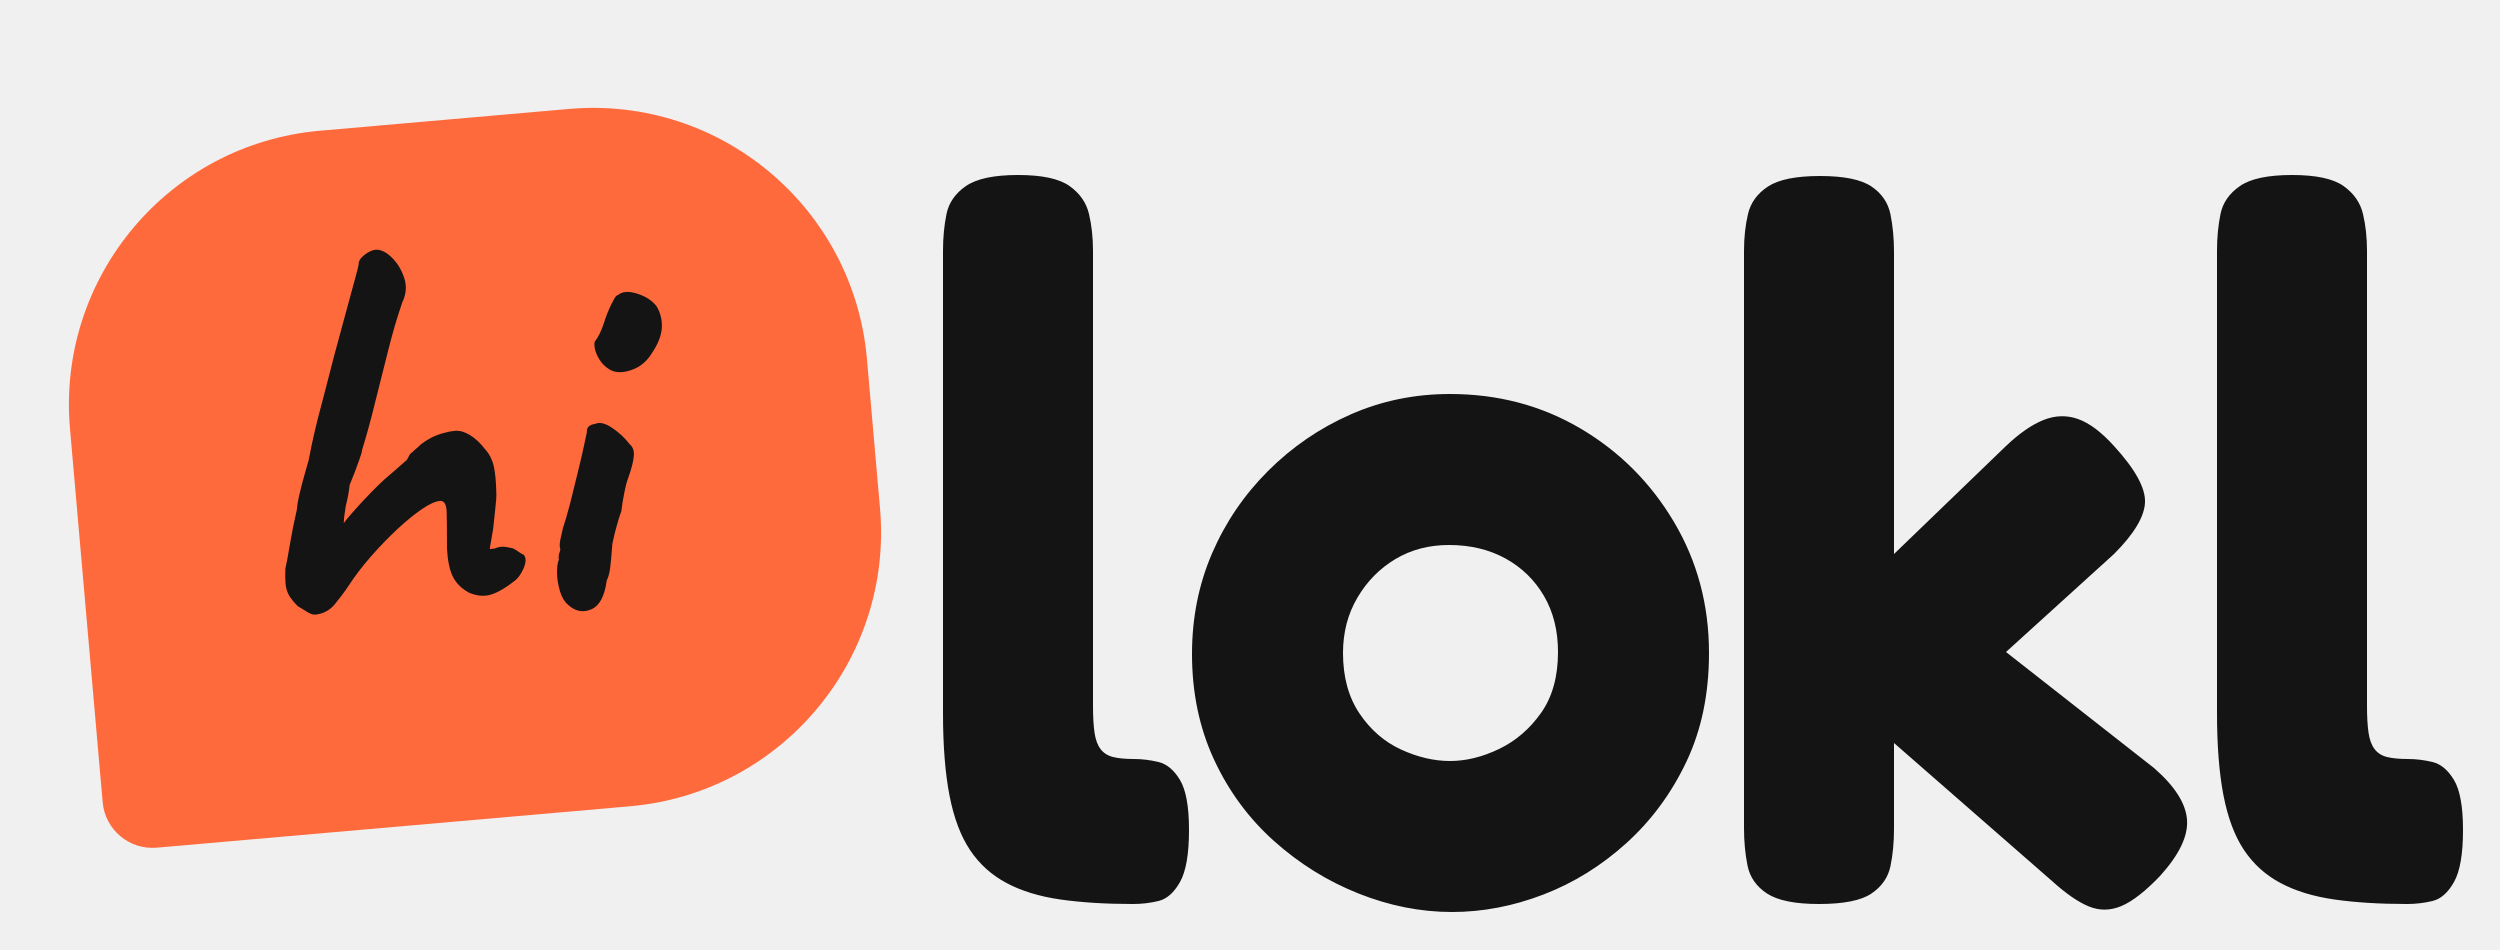
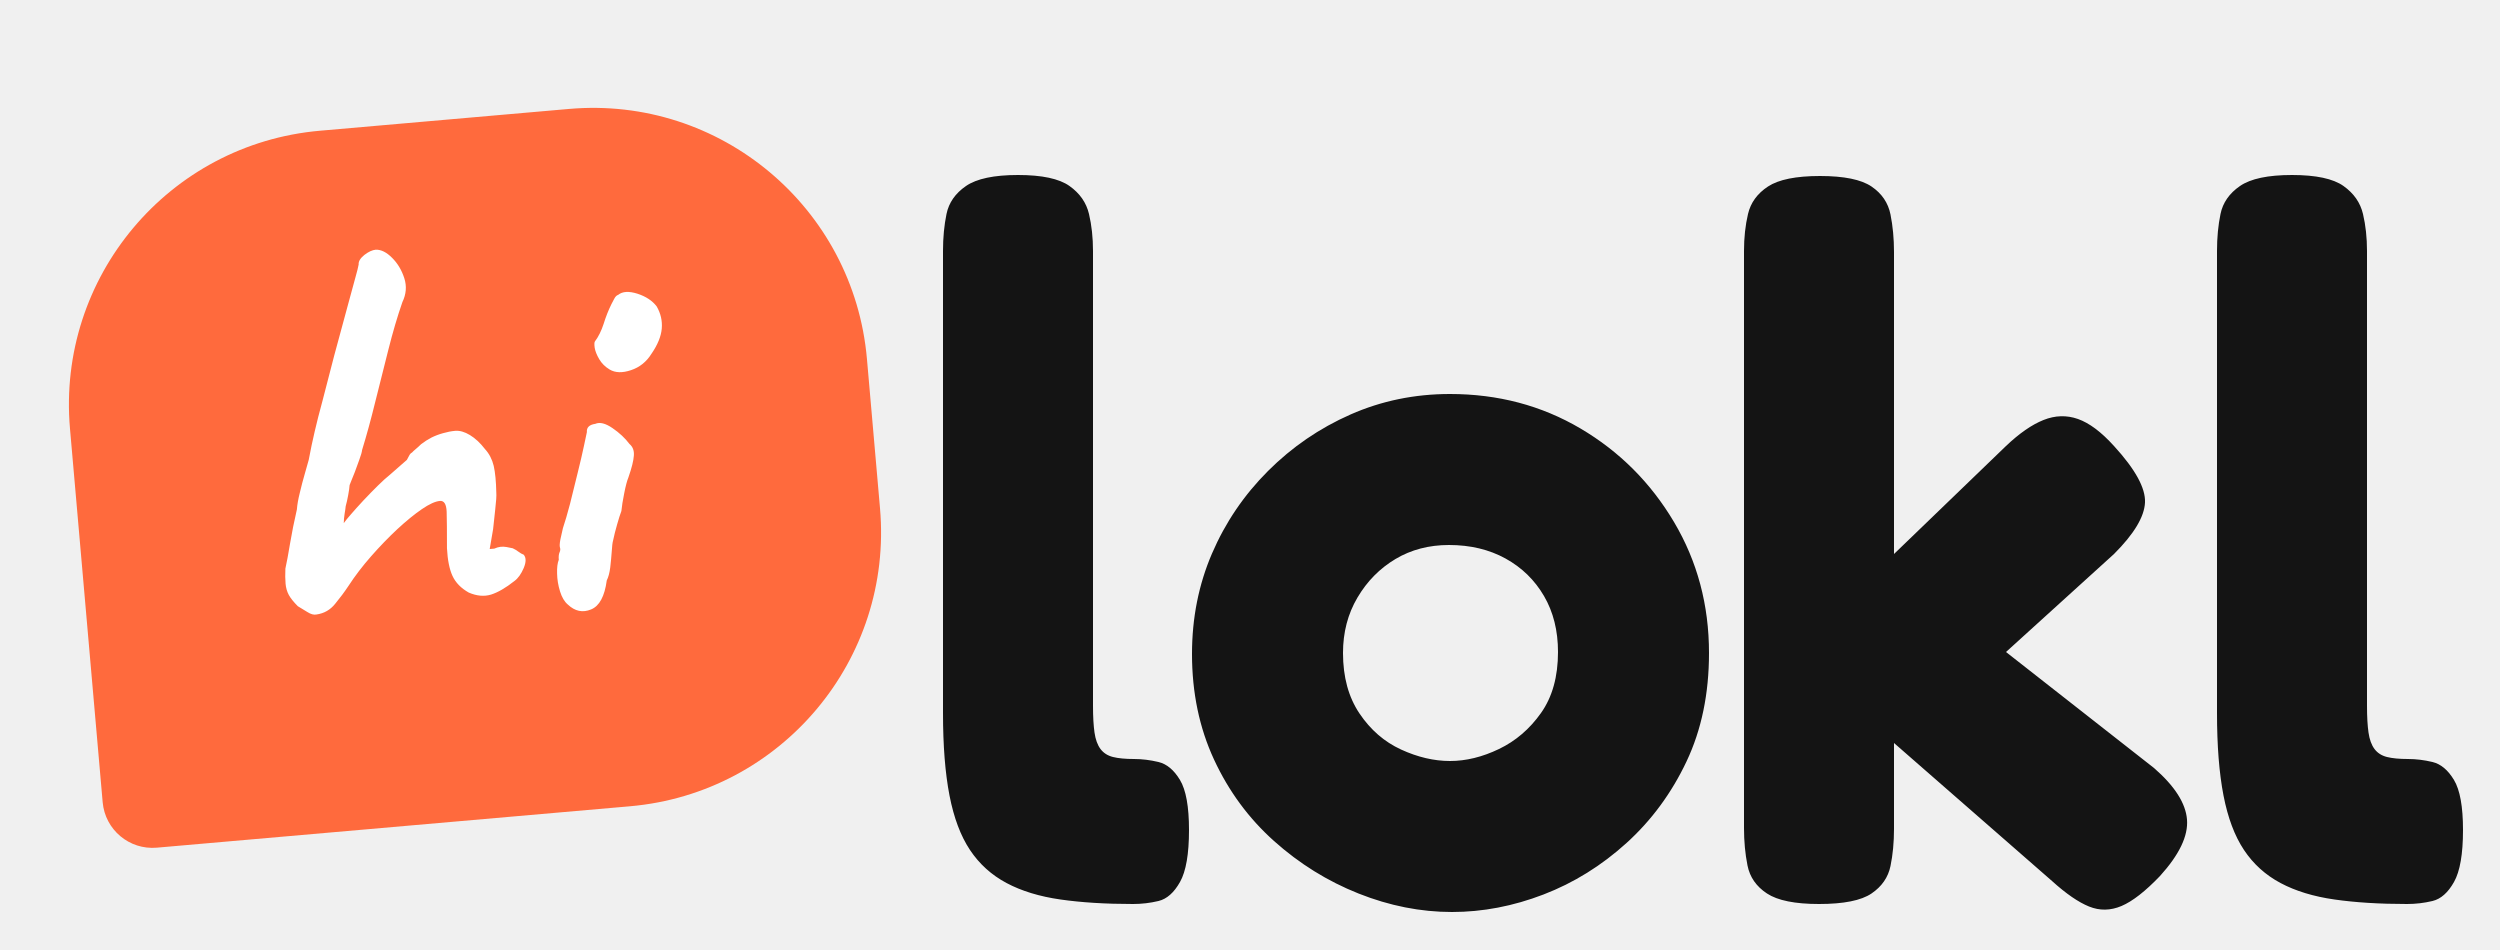
<svg xmlns="http://www.w3.org/2000/svg" viewBox="18 30 200 76" width="200" height="76" role="img">
  <g transform="translate(24.00 39.48) rotate(-5 32 28)">
    <path d="M22 0H42A22 22 0 0 1 64 22V34A22 22 0 0 1 42 56H4A4 4 0 0 1 0 52V22A22 22 0 0 1 22 0Z" fill="#ff6a3d" />
-     <path d="M18.35 38.53L18.35 38.53Q18.03 38.57 17.64 38.27Q17.25 37.97 16.92 37.74L16.92 37.74Q16.46 37.19 16.28 36.78Q16.10 36.36 16.10 35.86Q16.10 35.35 16.19 34.66L16.19 34.66Q16.42 33.93 16.74 32.68Q17.06 31.44 17.52 30.02L17.52 30.02Q17.61 29.46 17.87 28.71Q18.12 27.95 18.40 27.23Q18.67 26.52 18.81 26.15L18.81 26.15Q19.13 25.00 19.48 23.94Q19.82 22.89 20.33 21.51Q20.83 20.13 21.57 18.01L21.57 18.01Q22.58 15.25 23.09 13.87Q23.59 12.49 23.82 11.89Q24.05 11.29 24.15 10.93L24.15 10.93Q24.15 10.56 24.67 10.21Q25.20 9.87 25.62 9.87L25.62 9.87Q26.26 9.91 26.86 10.63Q27.46 11.34 27.69 12.33Q27.92 13.32 27.37 14.24L27.37 14.24Q26.63 15.89 25.92 17.94Q25.20 19.99 24.51 22.01Q23.82 24.04 23.13 25.74L23.13 25.74Q23.09 25.97 22.83 26.52Q22.58 27.07 22.40 27.44L22.40 27.44Q22.21 27.81 22.05 28.13Q21.89 28.45 21.89 28.45L21.89 28.45Q21.85 28.73 21.71 29.23Q21.57 29.74 21.43 30.11L21.43 30.11Q21.39 30.34 21.29 30.71Q21.20 31.07 21.16 31.44L21.16 31.44Q21.39 31.17 21.80 30.78Q22.21 30.38 22.86 29.79L22.86 29.79Q23.59 29.14 24.15 28.68Q24.70 28.22 25.25 27.85L25.25 27.85Q25.76 27.49 26.19 27.16Q26.63 26.84 26.63 26.84L26.63 26.84Q26.72 26.70 26.84 26.52Q26.95 26.34 27.09 26.29L27.09 26.29Q27.18 26.20 27.41 26.04Q27.64 25.88 27.87 25.69L27.87 25.69Q28.29 25.42 28.75 25.23Q29.21 25.05 29.71 24.96Q30.22 24.86 30.68 24.86L30.68 24.86Q31.23 24.86 31.83 25.30Q32.43 25.74 32.93 26.52L32.93 26.52Q33.39 27.12 33.51 27.92Q33.62 28.73 33.53 30.06L33.53 30.06Q33.53 30.43 33.32 31.44Q33.12 32.45 33.02 32.96L33.02 32.96L32.61 34.52L32.98 34.52Q33.48 34.34 33.97 34.48Q34.45 34.62 34.45 34.62L34.45 34.62Q34.68 34.75 34.89 34.94Q35.09 35.12 35.28 35.21L35.28 35.21Q35.55 35.58 35.19 36.27Q34.82 36.96 34.36 37.24L34.36 37.24Q33.25 37.97 32.40 38.16Q31.55 38.34 30.63 37.84L30.63 37.84Q29.76 37.24 29.46 36.41Q29.16 35.58 29.21 34.16L29.21 34.16Q29.39 32.13 29.44 31.24Q29.48 30.34 28.98 30.34L28.98 30.34Q28.42 30.34 27.48 30.87Q26.54 31.40 25.39 32.29Q24.24 33.19 23.11 34.27Q21.98 35.35 21.11 36.46L21.11 36.46Q20.56 37.15 19.91 37.81Q19.27 38.48 18.35 38.53ZM38.45 39.49L38.45 39.49Q38.08 39.12 37.92 38.39Q37.76 37.65 37.81 36.94Q37.85 36.23 38.04 35.86L38.04 35.86Q38.04 35.49 38.15 35.28Q38.27 35.08 38.22 34.89L38.22 34.89Q38.18 34.71 38.31 34.25Q38.45 33.79 38.59 33.37L38.59 33.37Q38.91 32.64 39.33 31.47Q39.74 30.29 40.15 29.07Q40.57 27.85 40.84 26.96Q41.12 26.06 41.17 25.88L41.17 25.88Q41.17 25.32 41.90 25.28L41.90 25.28Q42.45 25.09 43.24 25.74Q44.02 26.38 44.48 27.12L44.48 27.12Q44.85 27.49 44.75 28.08Q44.66 28.68 44.16 29.79L44.16 29.79Q43.97 30.15 43.72 31.01Q43.47 31.86 43.37 32.41L43.37 32.41Q43.19 32.78 42.94 33.44Q42.68 34.11 42.50 34.71L42.50 34.71Q42.41 34.94 42.32 35.56Q42.22 36.18 42.09 36.82Q41.95 37.47 41.72 37.84L41.72 37.84Q41.30 39.72 40.27 40.04Q39.23 40.37 38.45 39.49ZM43.42 21.05L43.42 21.05Q42.91 20.68 42.66 20.15Q42.41 19.62 42.38 19.21Q42.36 18.79 42.45 18.70L42.45 18.70Q42.91 18.19 43.26 17.37Q43.60 16.54 44.02 15.85L44.02 15.85Q44.11 15.71 44.27 15.46Q44.43 15.20 44.62 15.16L44.62 15.16Q45.17 14.79 46.16 15.20Q47.15 15.62 47.61 16.35L47.61 16.35Q48.02 17.23 47.86 18.15Q47.70 19.07 46.87 20.08L46.87 20.08Q46.18 21.00 45.12 21.25Q44.06 21.51 43.42 21.05Z" fill="#141414" />
+     <path d="M18.35 38.53L18.35 38.53Q18.03 38.57 17.64 38.27Q17.25 37.97 16.92 37.74L16.92 37.74Q16.46 37.19 16.28 36.78Q16.10 36.36 16.10 35.86Q16.10 35.35 16.19 34.66L16.19 34.66Q16.42 33.93 16.74 32.68Q17.06 31.44 17.52 30.02L17.52 30.02Q17.61 29.46 17.87 28.71Q18.12 27.95 18.40 27.23Q18.67 26.52 18.81 26.15L18.81 26.15Q19.13 25.00 19.48 23.94Q19.82 22.89 20.33 21.51Q20.83 20.13 21.57 18.01L21.57 18.01Q22.58 15.25 23.09 13.87Q23.59 12.49 23.82 11.89Q24.05 11.29 24.15 10.93L24.15 10.93Q24.15 10.56 24.67 10.21Q25.20 9.87 25.62 9.87L25.62 9.87Q26.26 9.91 26.86 10.63Q27.46 11.34 27.69 12.33Q27.92 13.32 27.37 14.24L27.37 14.24Q26.63 15.89 25.92 17.94Q25.20 19.99 24.51 22.01Q23.82 24.04 23.13 25.74L23.13 25.74Q23.09 25.97 22.83 26.52Q22.58 27.07 22.40 27.44L22.40 27.44Q22.21 27.81 22.05 28.13Q21.89 28.45 21.89 28.45L21.89 28.45Q21.85 28.73 21.71 29.23Q21.57 29.74 21.43 30.11L21.43 30.11Q21.39 30.34 21.29 30.71Q21.20 31.07 21.16 31.44L21.16 31.44Q21.39 31.17 21.80 30.78Q22.21 30.38 22.86 29.79L22.86 29.79Q23.59 29.14 24.15 28.68Q24.70 28.22 25.25 27.85L25.25 27.85Q25.76 27.49 26.19 27.16Q26.63 26.84 26.63 26.84L26.63 26.84Q26.72 26.70 26.84 26.52Q26.95 26.34 27.09 26.29L27.09 26.29Q27.18 26.20 27.41 26.04Q27.64 25.88 27.87 25.69L27.87 25.69Q28.29 25.42 28.75 25.23Q29.21 25.05 29.71 24.96Q30.22 24.86 30.68 24.86L30.68 24.86Q31.23 24.86 31.83 25.30Q32.43 25.74 32.93 26.52L32.93 26.52Q33.39 27.12 33.51 27.92Q33.62 28.73 33.53 30.06L33.53 30.06Q33.53 30.43 33.32 31.44Q33.12 32.45 33.02 32.96L33.02 32.96L32.61 34.52L32.98 34.52Q33.48 34.34 33.97 34.48Q34.45 34.62 34.45 34.62L34.45 34.62Q34.68 34.75 34.89 34.94Q35.09 35.12 35.28 35.21L35.28 35.21Q35.55 35.58 35.19 36.27Q34.82 36.96 34.36 37.24L34.36 37.24Q33.25 37.97 32.40 38.16Q31.55 38.34 30.63 37.84L30.63 37.84Q29.76 37.24 29.46 36.41Q29.16 35.58 29.21 34.16L29.21 34.16Q29.39 32.13 29.44 31.24Q29.48 30.34 28.98 30.34L28.98 30.34Q28.42 30.34 27.48 30.87Q26.54 31.40 25.39 32.29Q24.24 33.19 23.11 34.27Q21.98 35.35 21.11 36.46L21.11 36.46Q20.56 37.15 19.91 37.81Q19.27 38.48 18.35 38.53ZM38.45 39.49L38.45 39.49Q38.08 39.12 37.92 38.39Q37.76 37.65 37.81 36.94Q37.85 36.23 38.04 35.86L38.04 35.86Q38.04 35.49 38.15 35.28Q38.27 35.08 38.22 34.89L38.22 34.89Q38.18 34.71 38.31 34.25Q38.45 33.79 38.59 33.37L38.59 33.37Q38.91 32.64 39.33 31.47Q39.74 30.29 40.15 29.07Q40.57 27.85 40.84 26.96Q41.12 26.06 41.17 25.88L41.17 25.88Q41.17 25.32 41.90 25.28L41.90 25.28Q42.45 25.09 43.24 25.74Q44.02 26.38 44.48 27.12L44.48 27.12Q44.85 27.49 44.75 28.08Q44.66 28.68 44.16 29.79L44.16 29.79Q43.97 30.15 43.72 31.01Q43.47 31.86 43.37 32.41L43.37 32.41Q43.19 32.78 42.94 33.44Q42.68 34.11 42.50 34.71L42.50 34.71Q42.41 34.94 42.32 35.56Q42.22 36.18 42.09 36.82Q41.95 37.47 41.72 37.84L41.72 37.84Q41.30 39.72 40.27 40.04Q39.23 40.37 38.45 39.49ZM43.42 21.05L43.42 21.05Q42.91 20.68 42.66 20.15Q42.41 19.62 42.38 19.21Q42.36 18.79 42.45 18.70L42.45 18.70Q42.91 18.19 43.26 17.37Q43.60 16.54 44.02 15.85L44.02 15.85Q44.11 15.71 44.27 15.46Q44.43 15.20 44.62 15.16L44.62 15.16Q45.17 14.79 46.16 15.20Q47.15 15.62 47.61 16.35L47.61 16.35Q48.02 17.23 47.86 18.15Q47.70 19.07 46.87 20.08L46.87 20.08Q46.18 21.00 45.12 21.25Q44.06 21.51 43.42 21.05Z" fill="#ffffff" />
  </g>
  <path d="M108.64 102.32L108.64 102.32Q105.36 102.32 102.84 101.96Q100.32 101.60 98.52 100.64Q96.72 99.68 95.60 98.00Q94.48 96.32 93.96 93.64Q93.44 90.96 93.44 87.04L93.44 87.04L93.44 50.08Q93.44 48.48 93.72 47.12Q94 45.76 95.28 44.88Q96.56 44.00 99.44 44.00L99.44 44.00Q102.32 44.00 103.56 44.88Q104.80 45.76 105.12 47.12Q105.44 48.48 105.44 50.08L105.44 50.08L105.44 86.48Q105.44 87.76 105.56 88.60Q105.68 89.44 106.04 89.92Q106.40 90.40 107.04 90.56Q107.68 90.72 108.72 90.72L108.72 90.72Q109.68 90.72 110.68 90.96Q111.68 91.20 112.40 92.40Q113.12 93.60 113.12 96.40L113.12 96.40Q113.12 99.28 112.40 100.56Q111.68 101.84 110.68 102.08Q109.68 102.32 108.64 102.32ZM134.16 102.96L134.16 102.96Q130.40 102.96 126.68 101.48Q122.96 100.00 119.92 97.28Q116.88 94.56 115.12 90.76Q113.36 86.96 113.36 82.32L113.36 82.32Q113.36 78 114.96 74.28Q116.56 70.56 119.44 67.68Q122.32 64.80 126.04 63.16Q129.76 61.52 134 61.52L134 61.52Q139.76 61.52 144.44 64.28Q149.12 67.04 151.92 71.76Q154.72 76.48 154.72 82.24L154.72 82.24Q154.72 87.12 152.92 90.92Q151.12 94.72 148.12 97.44Q145.12 100.16 141.48 101.56Q137.84 102.96 134.16 102.96ZM134 90.88L134 90.88Q135.92 90.88 137.92 89.92Q139.92 88.96 141.28 87.04Q142.64 85.12 142.64 82.16L142.64 82.16Q142.64 79.60 141.52 77.68Q140.40 75.76 138.44 74.68Q136.48 73.60 133.92 73.60L133.92 73.60Q131.52 73.60 129.64 74.72Q127.76 75.84 126.60 77.80Q125.44 79.76 125.44 82.24L125.44 82.24Q125.44 85.12 126.76 87.08Q128.08 89.04 130.08 89.96Q132.08 90.88 134 90.88ZM178.48 82.16L190.32 91.44Q192.80 93.60 192.96 95.56Q193.12 97.52 190.80 100.08L190.80 100.08Q189.04 101.92 187.72 102.48Q186.40 103.04 185.12 102.52Q183.84 102.00 182.16 100.48L182.16 100.48L169.52 89.44L169.52 96.32Q169.52 97.92 169.24 99.28Q168.96 100.64 167.72 101.48Q166.48 102.32 163.52 102.32L163.52 102.32Q160.64 102.32 159.36 101.48Q158.08 100.64 157.80 99.24Q157.52 97.84 157.52 96.24L157.52 96.24L157.52 50.08Q157.52 48.48 157.84 47.12Q158.16 45.76 159.44 44.92Q160.72 44.08 163.60 44.08L163.60 44.08Q166.48 44.08 167.72 44.92Q168.96 45.76 169.24 47.16Q169.52 48.56 169.52 50.16L169.52 50.16L169.52 74.32L178.48 65.68Q180.08 64.16 181.48 63.60Q182.88 63.04 184.24 63.52Q185.60 64 187.12 65.68L187.12 65.68Q189.68 68.48 189.60 70.20Q189.52 71.92 187.12 74.32L187.12 74.32L178.48 82.16ZM210.56 102.32L210.56 102.32Q207.28 102.32 204.76 101.96Q202.24 101.60 200.44 100.64Q198.64 99.68 197.52 98.00Q196.40 96.32 195.88 93.64Q195.36 90.96 195.36 87.04L195.36 87.04L195.36 50.08Q195.36 48.48 195.64 47.12Q195.92 45.76 197.20 44.88Q198.48 44.00 201.36 44.00L201.36 44.00Q204.24 44.00 205.48 44.88Q206.72 45.76 207.04 47.12Q207.36 48.48 207.36 50.08L207.36 50.08L207.36 86.48Q207.36 87.76 207.48 88.60Q207.60 89.44 207.96 89.92Q208.32 90.40 208.96 90.56Q209.60 90.72 210.64 90.72L210.64 90.72Q211.60 90.72 212.60 90.96Q213.60 91.20 214.32 92.40Q215.04 93.60 215.04 96.40L215.04 96.40Q215.04 99.28 214.32 100.56Q213.60 101.84 212.60 102.08Q211.60 102.32 210.56 102.32Z" fill="#141414" />
</svg>
